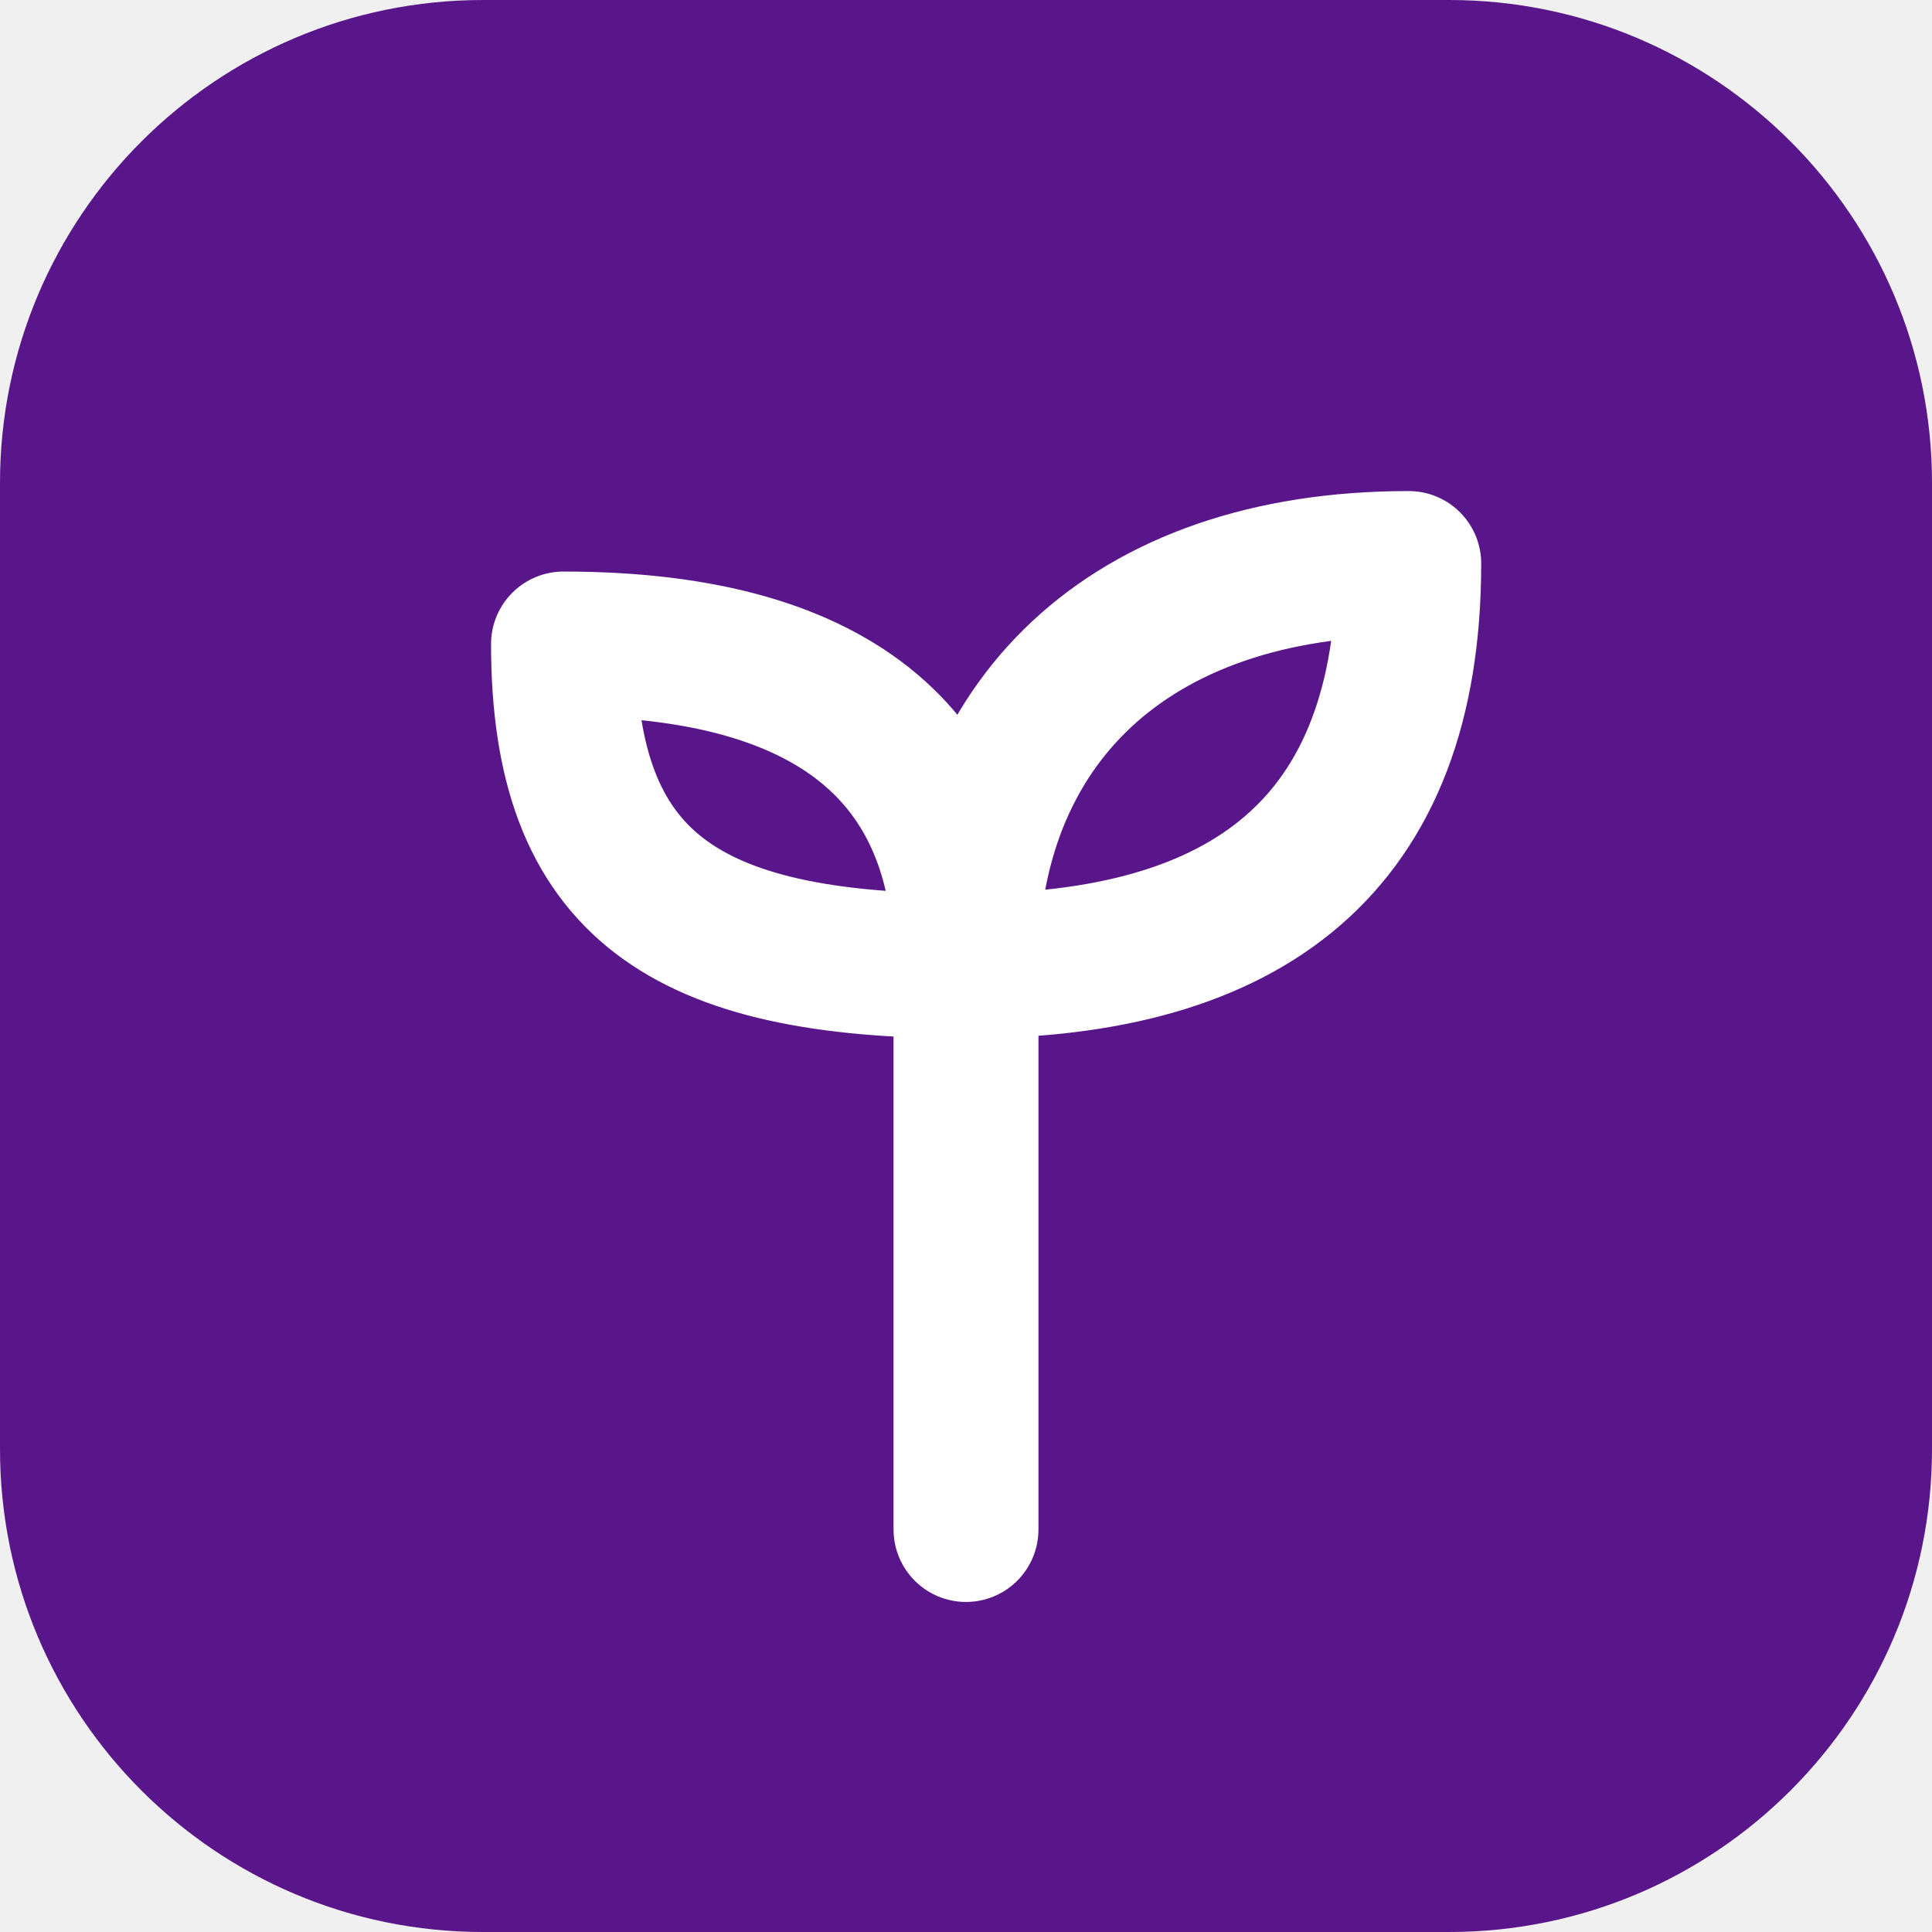
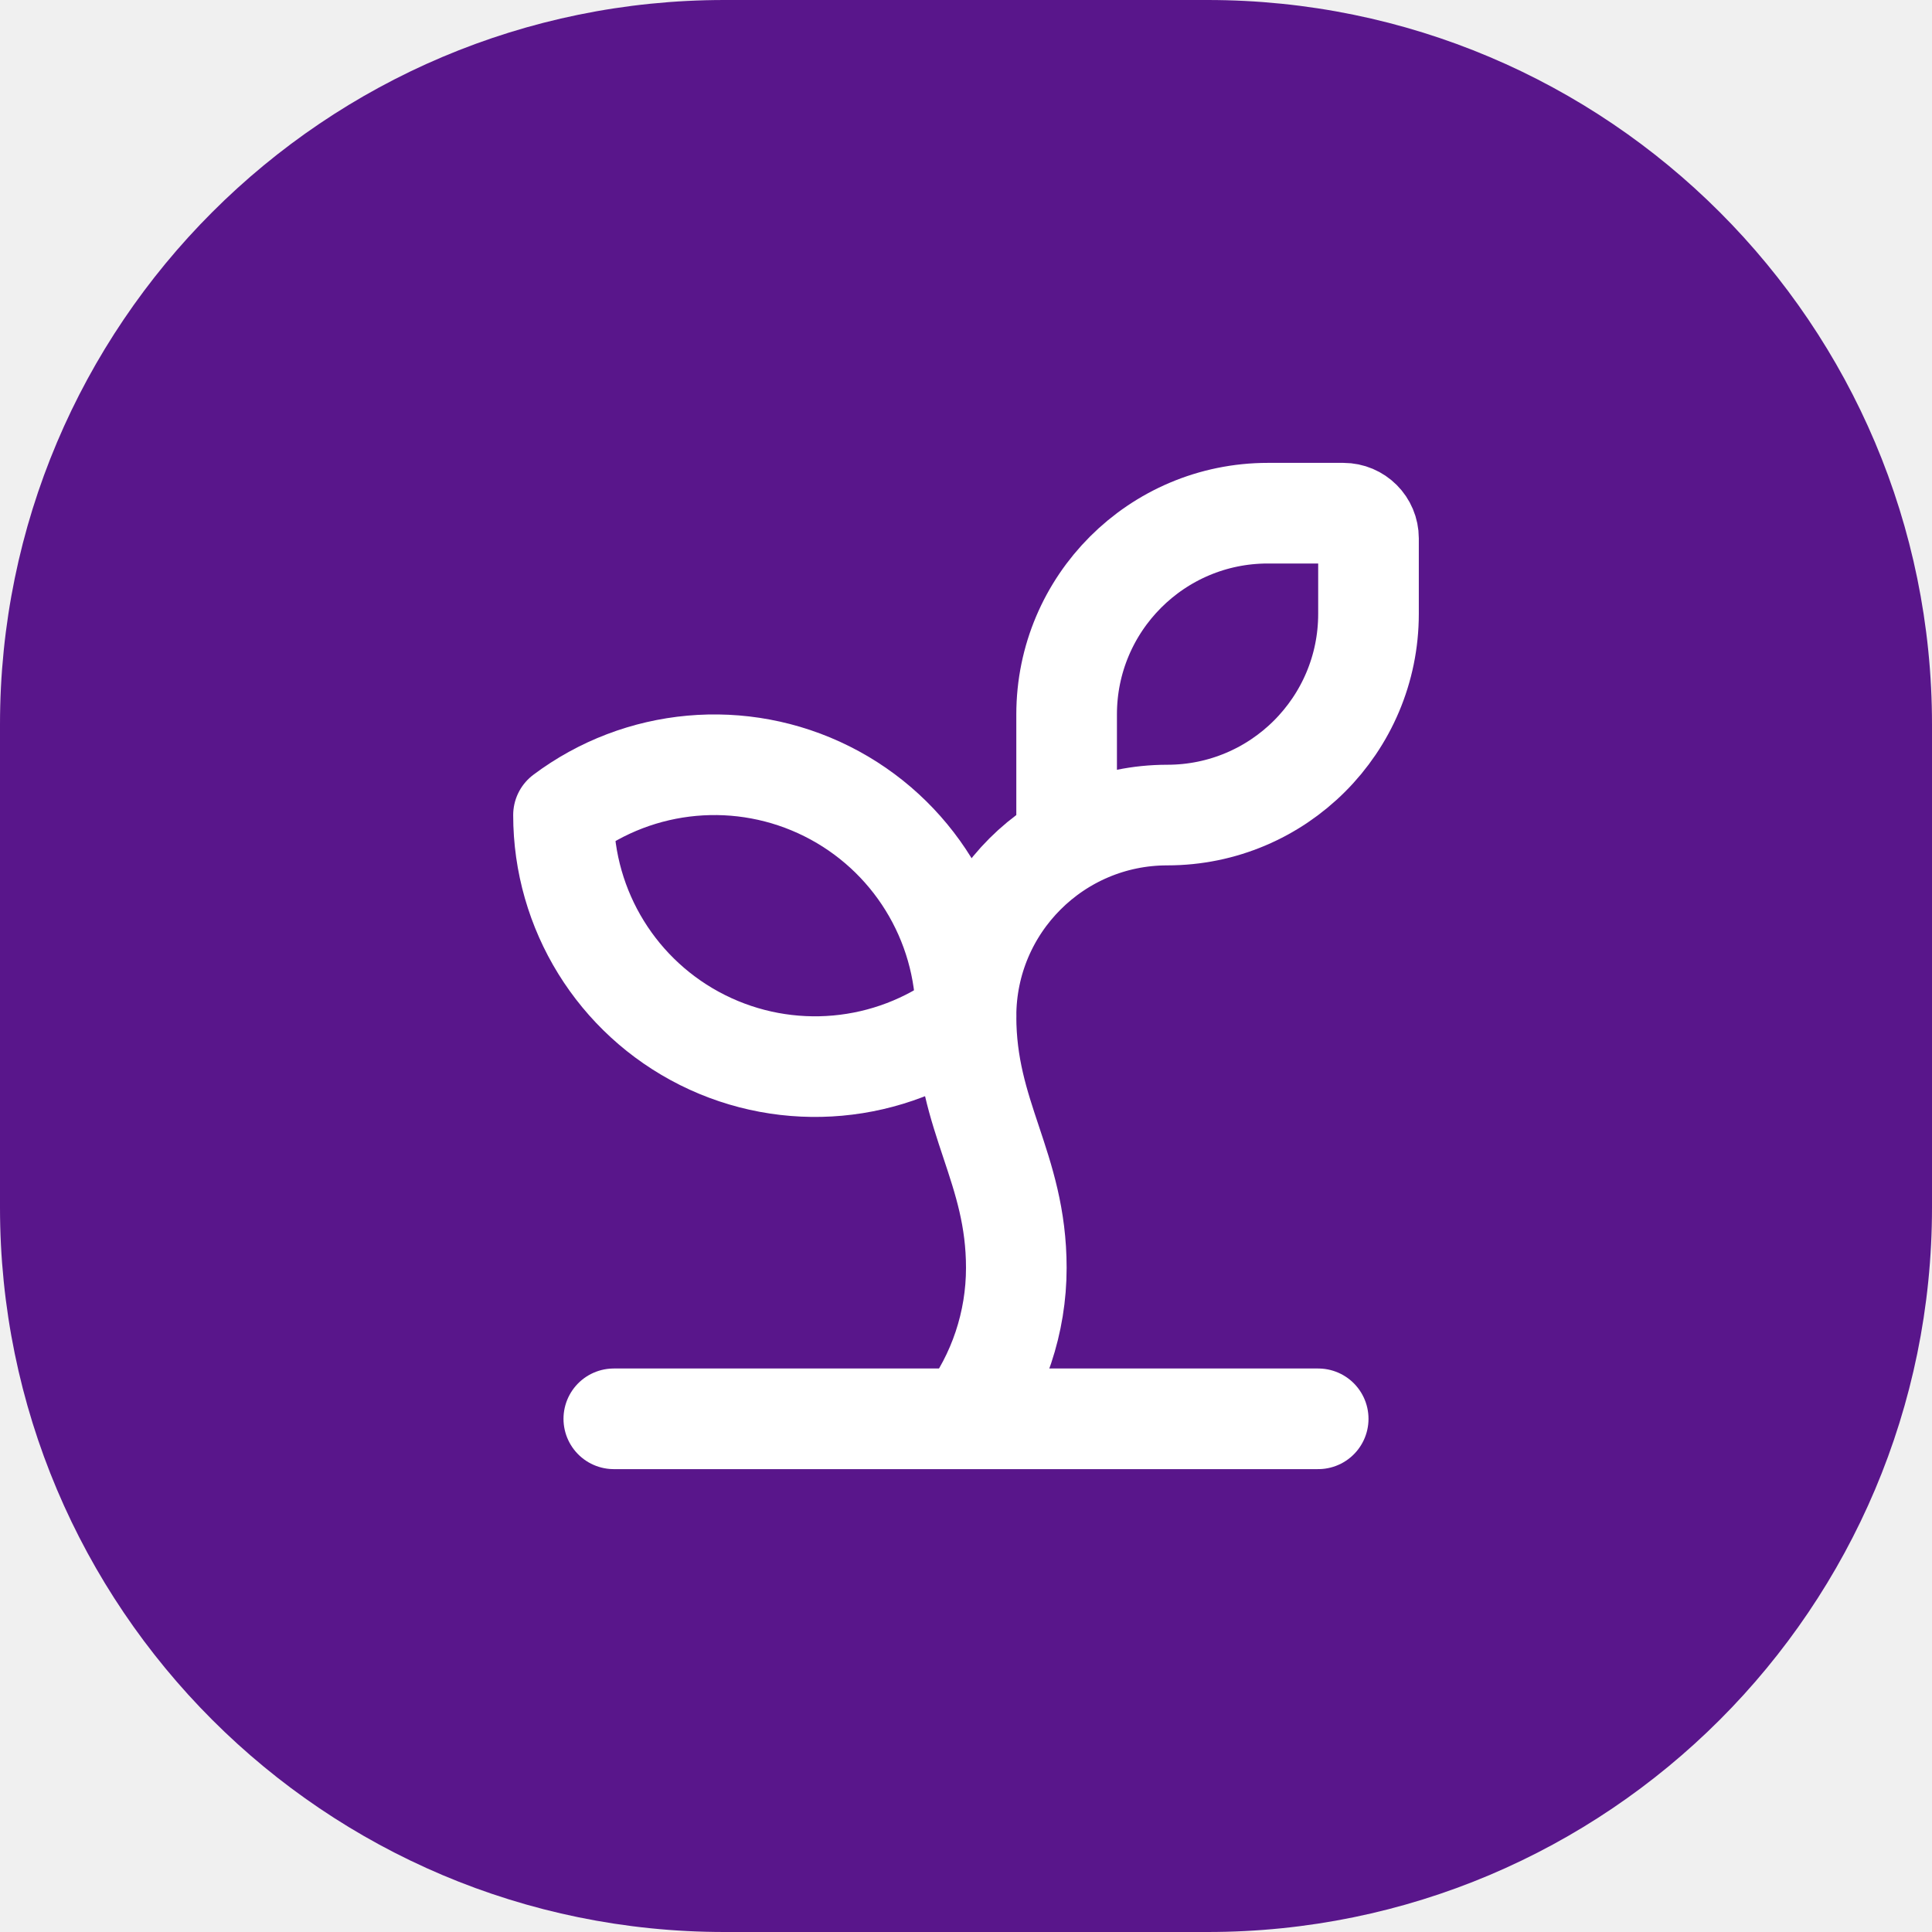
- <svg xmlns="http://www.w3.org/2000/svg" viewBox="0 0 24 24">
-   <rect width="24" height="24" rx="6" fill="#59168b" />
-   <path d="M12 19v-7m0 0c0-3 2-5 5.5-5 0 3.5-2 5-5.5 5Zm0 0C12 9.5 10.5 8 7 8c0 3 1.5 4 5 4Z" fill="none" stroke="#ffffff" stroke-width="1.8" stroke-linecap="round" stroke-linejoin="round" />
+ <svg xmlns="http://www.w3.org/2000/svg" viewBox="0 0 32 32">
+   <rect width="32" height="32" rx="12" fill="#59168b" />
+   <g transform="translate(6 6) scale(0.8333333)" fill="none" stroke="#ffffff" stroke-width="2" stroke-linecap="round" stroke-linejoin="round">
+     <path d="M14 9.536V7a4 4 0 0 1 4-4h1.5a.5.5 0 0 1 .5.5V5a4 4 0 0 1-4 4 4 4 0 0 0-4 4c0 2 1 3 1 5a5 5 0 0 1-1 3" />
+     <path d="M4 9a5 5 0 0 1 8 4 5 5 0 0 1-8-4" />
+     <path d="M5 21h14" />
+   </g>
</svg>
